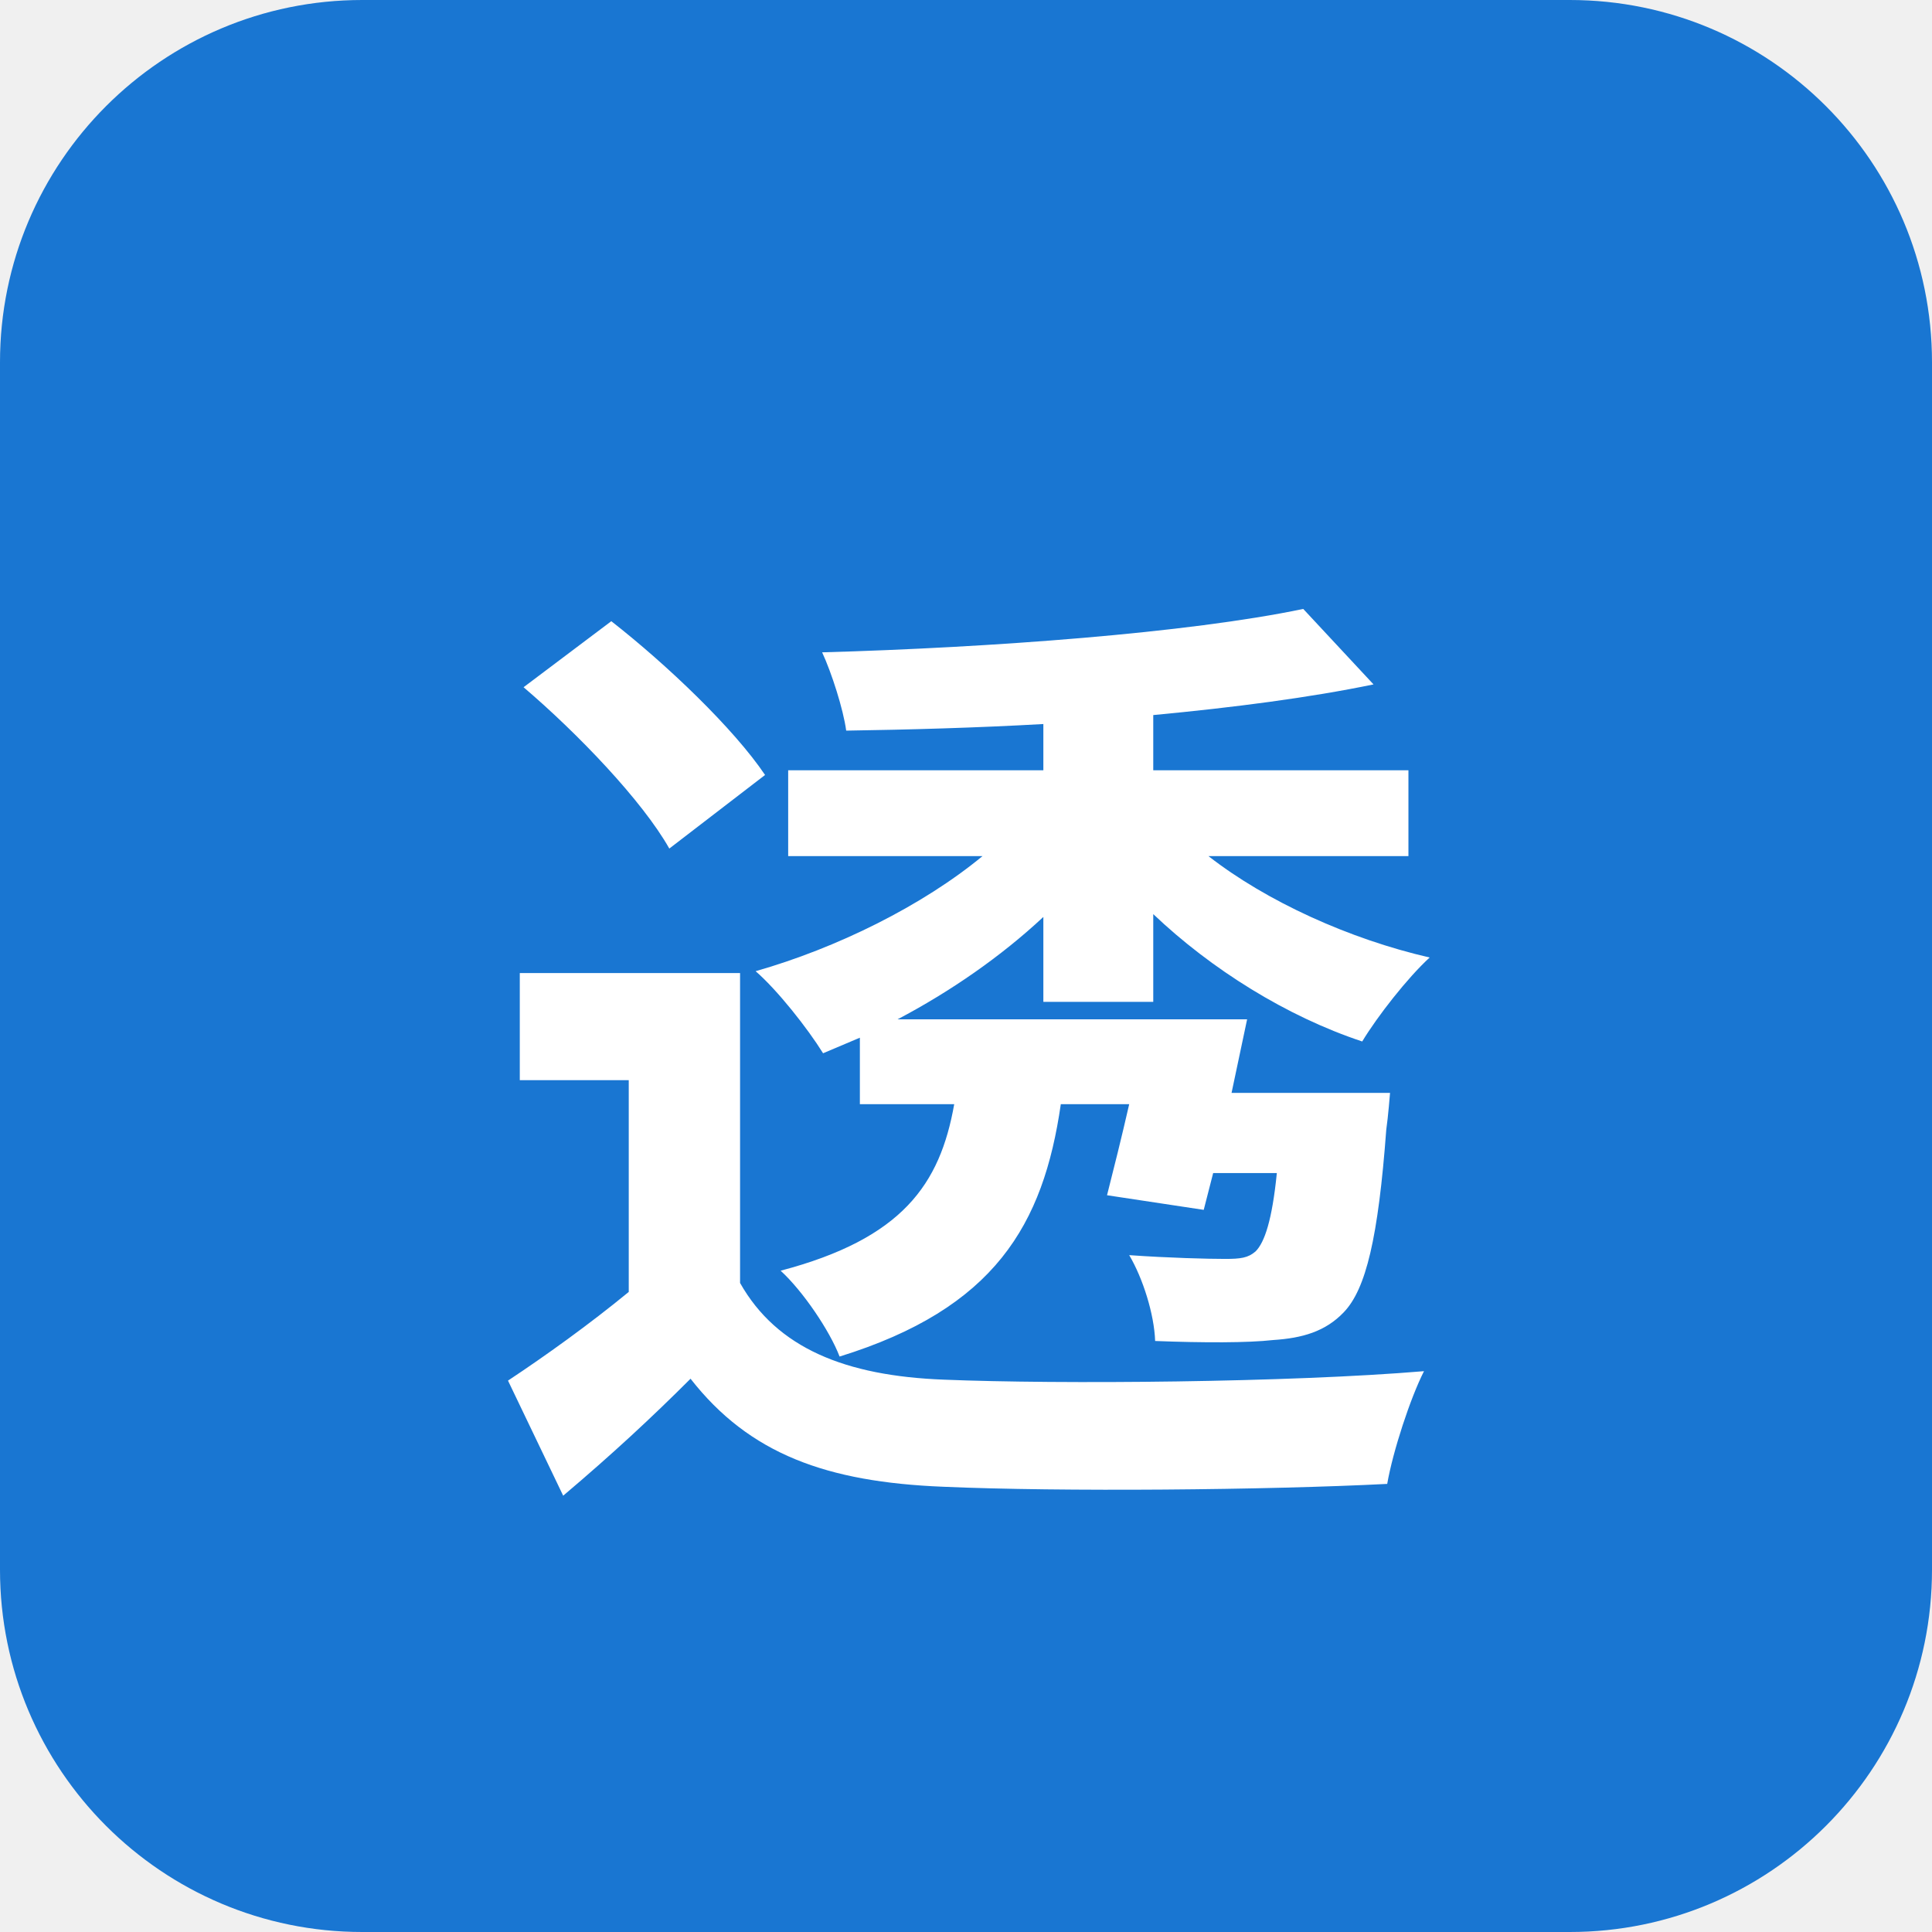
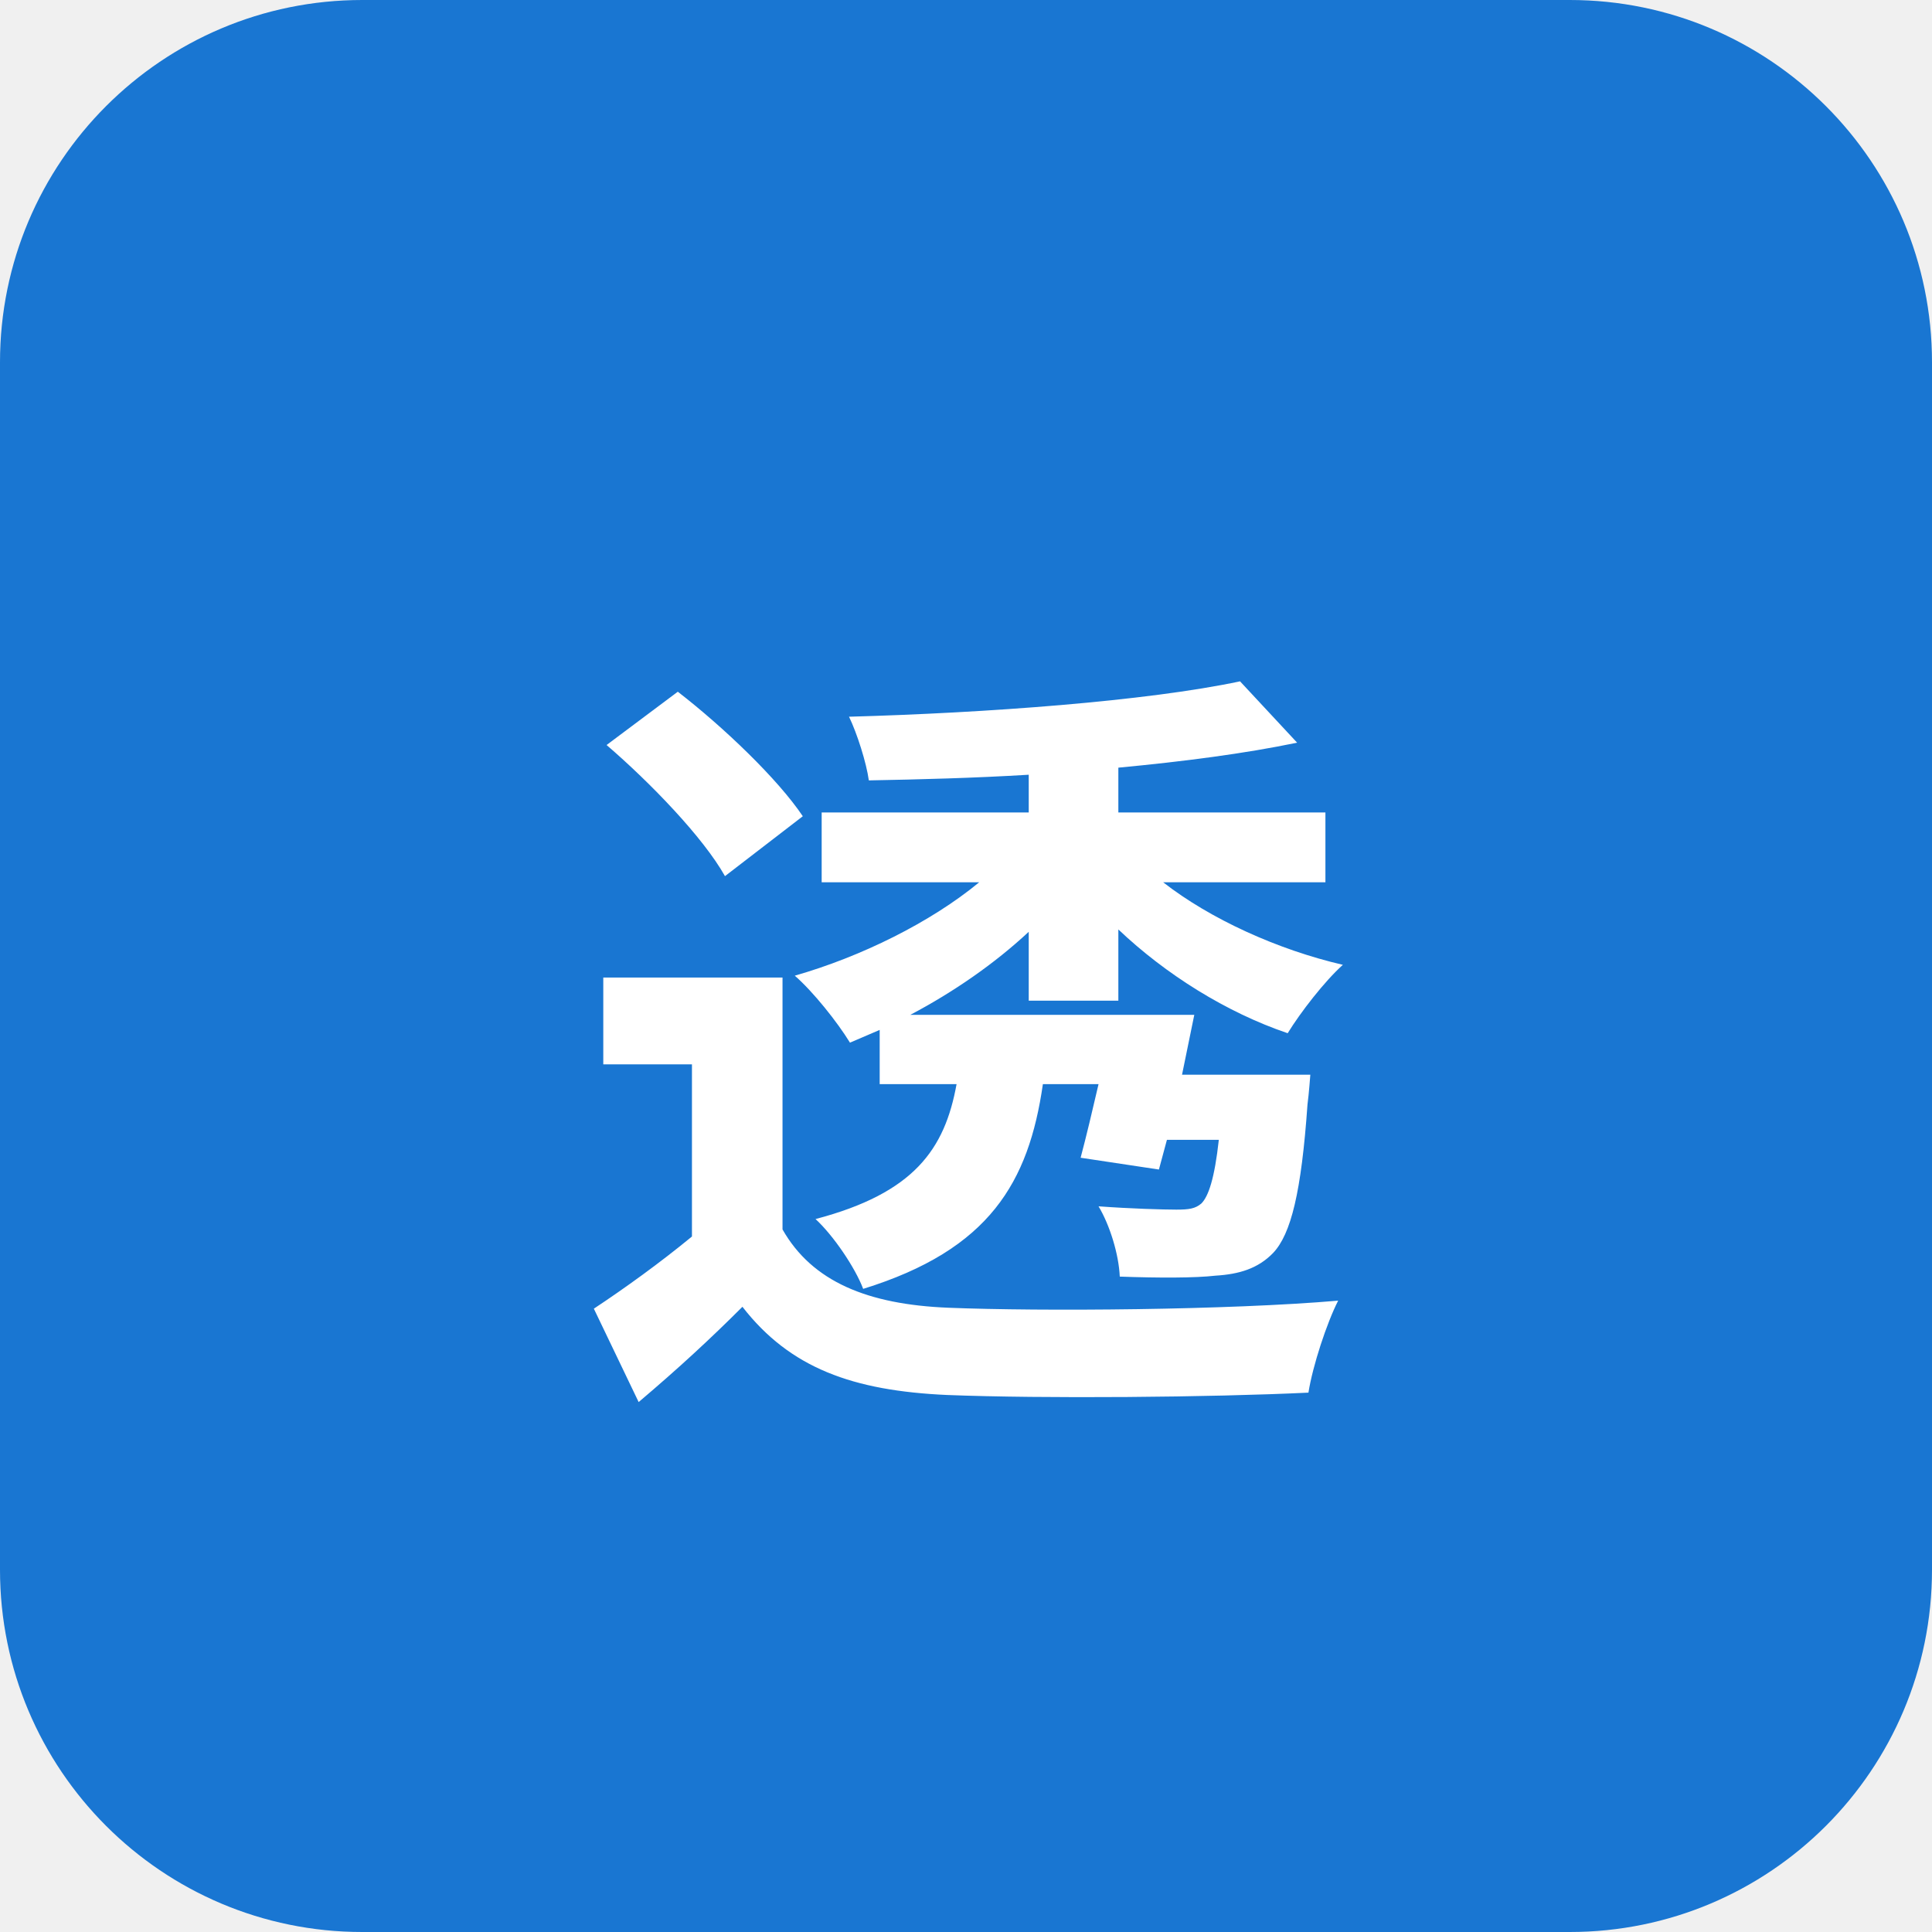
<svg xmlns="http://www.w3.org/2000/svg" viewBox="0 0 64 64">
  <rect width="64" height="64" rx="12" fill="#1976D2" />
-   <text x="32" y="33" font-family="'Noto Sans SC','PingFang SC','Microsoft YaHei',sans-serif" font-size="32" font-weight="700" fill="#FFFFFF" text-anchor="middle" dominant-baseline="central">透</text>
+   <text x="32" y="33" font-family="'Noto Sans SC','PingFang SC','Microsoft YaHei',sans-serif" font-size="26" font-weight="700" fill="#FFFFFF" text-anchor="middle" dominant-baseline="central">透</text>
</svg>
